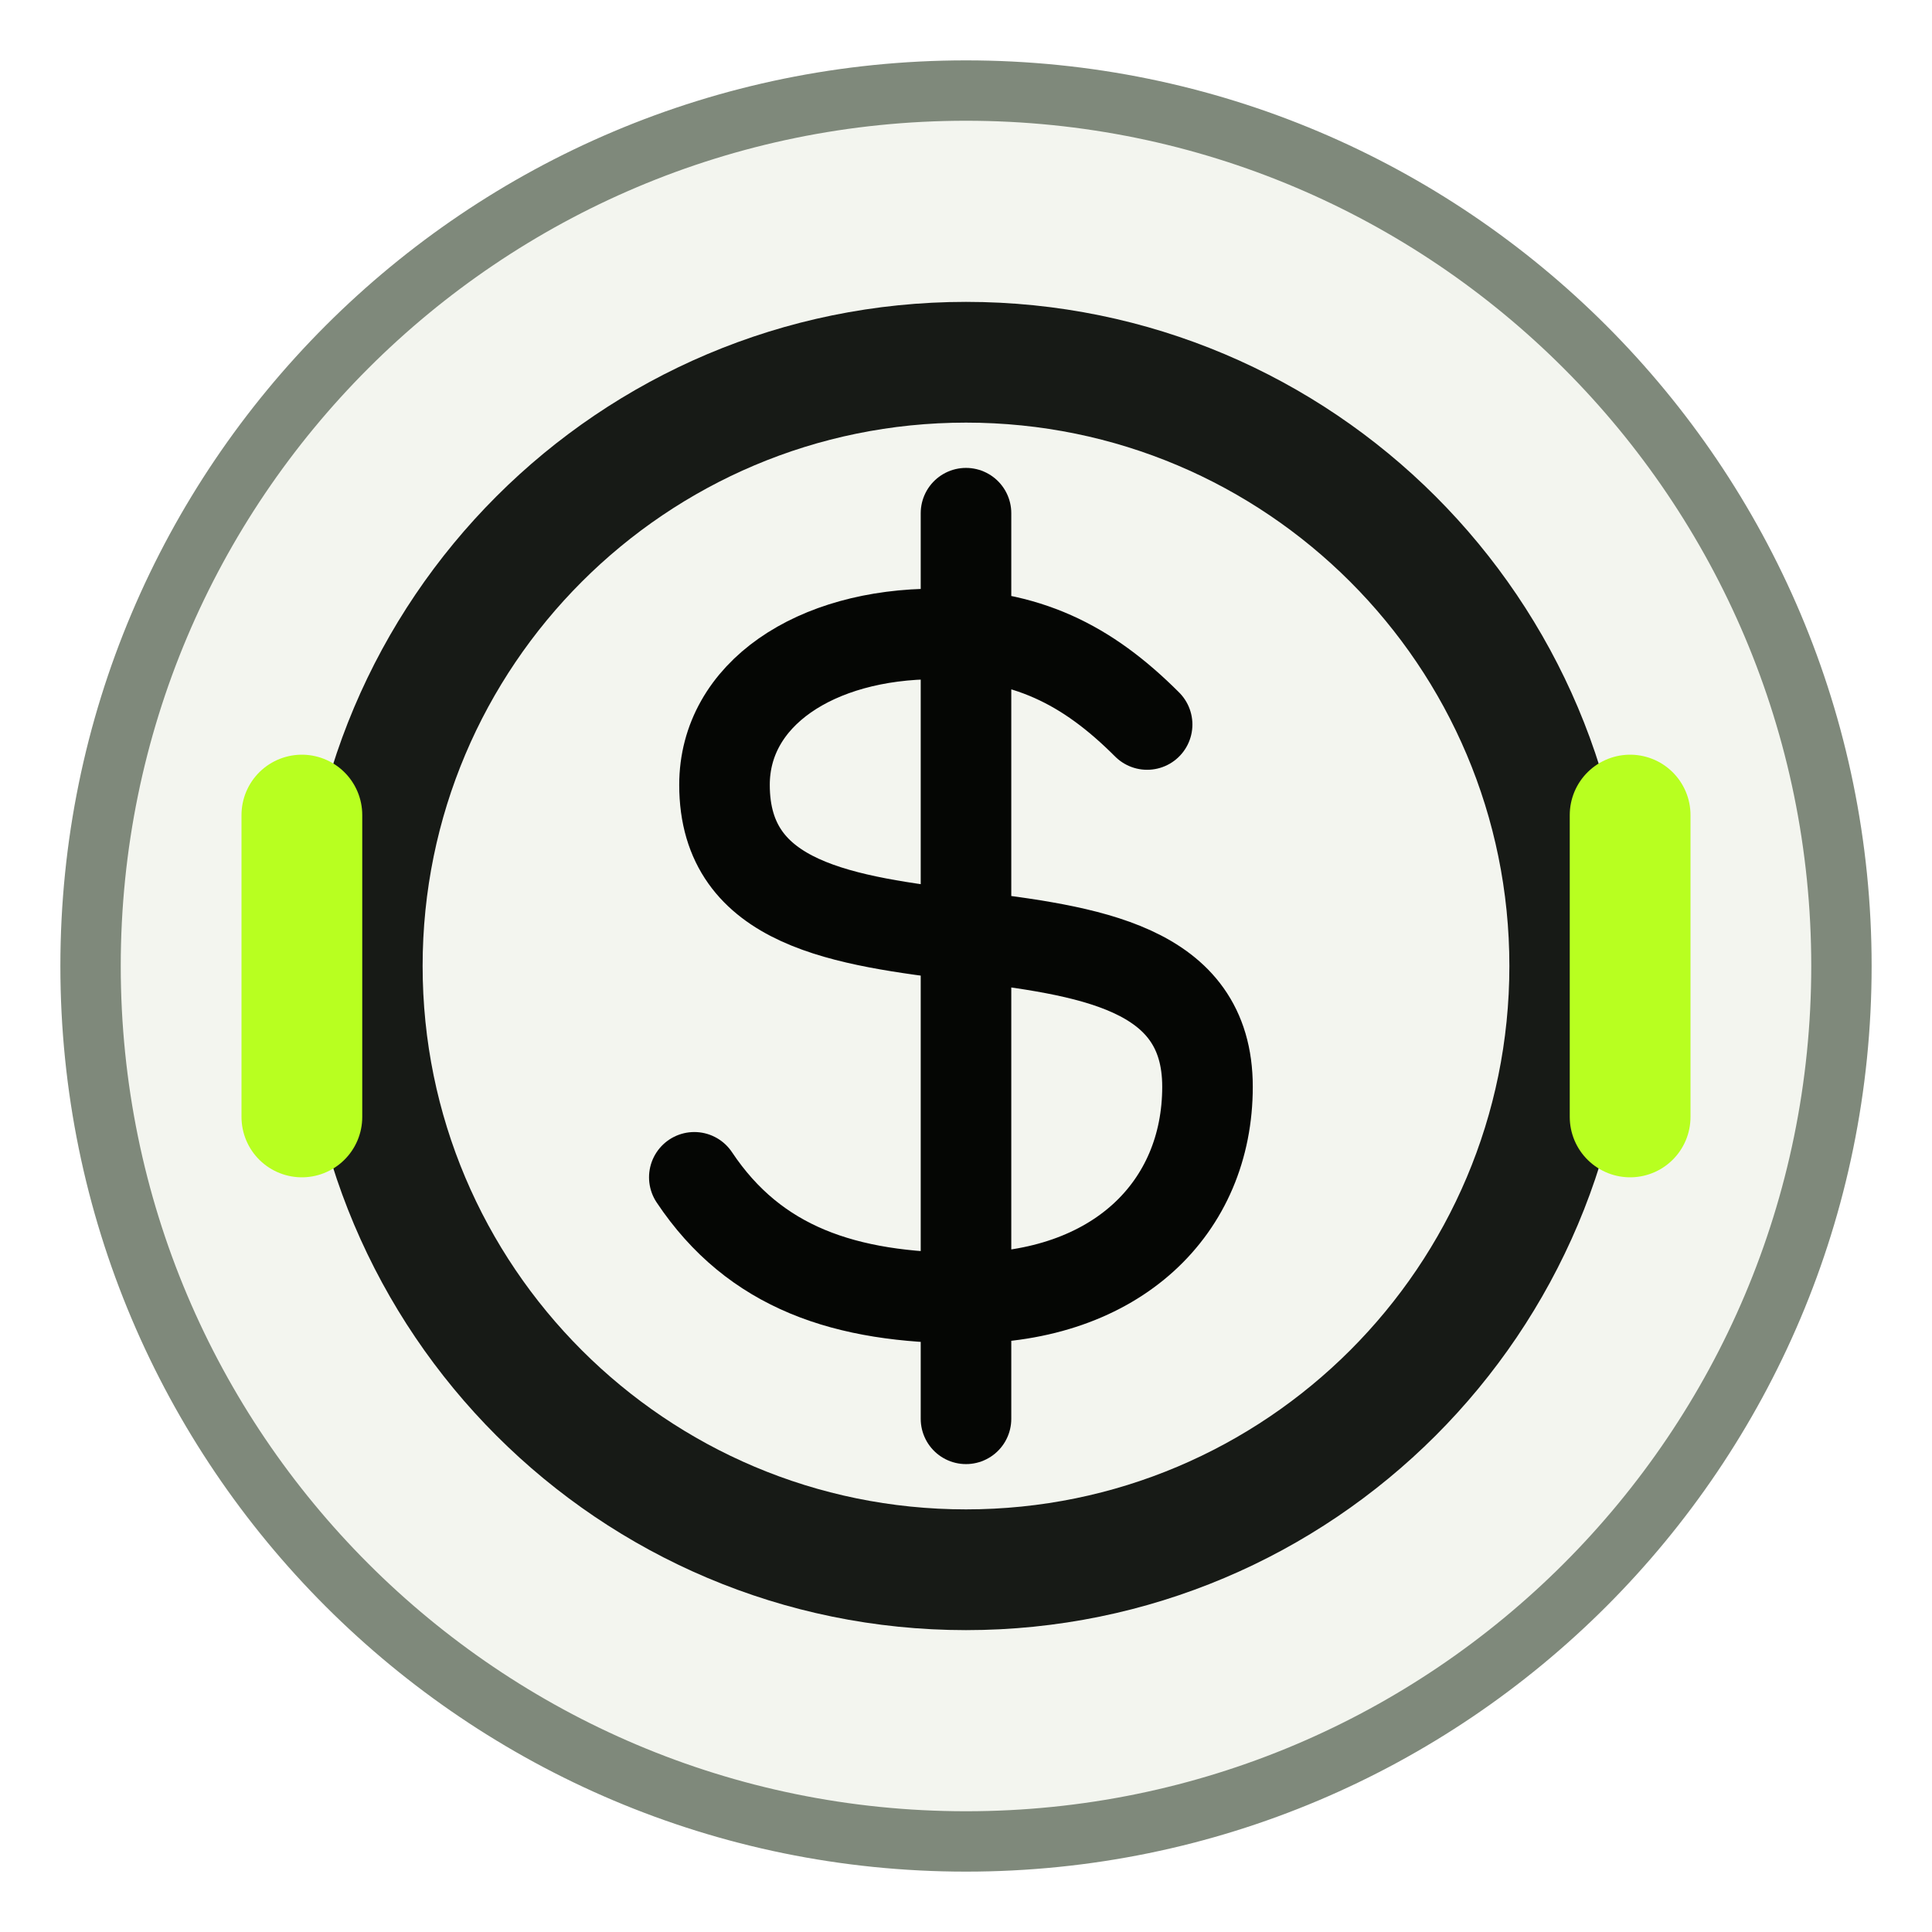
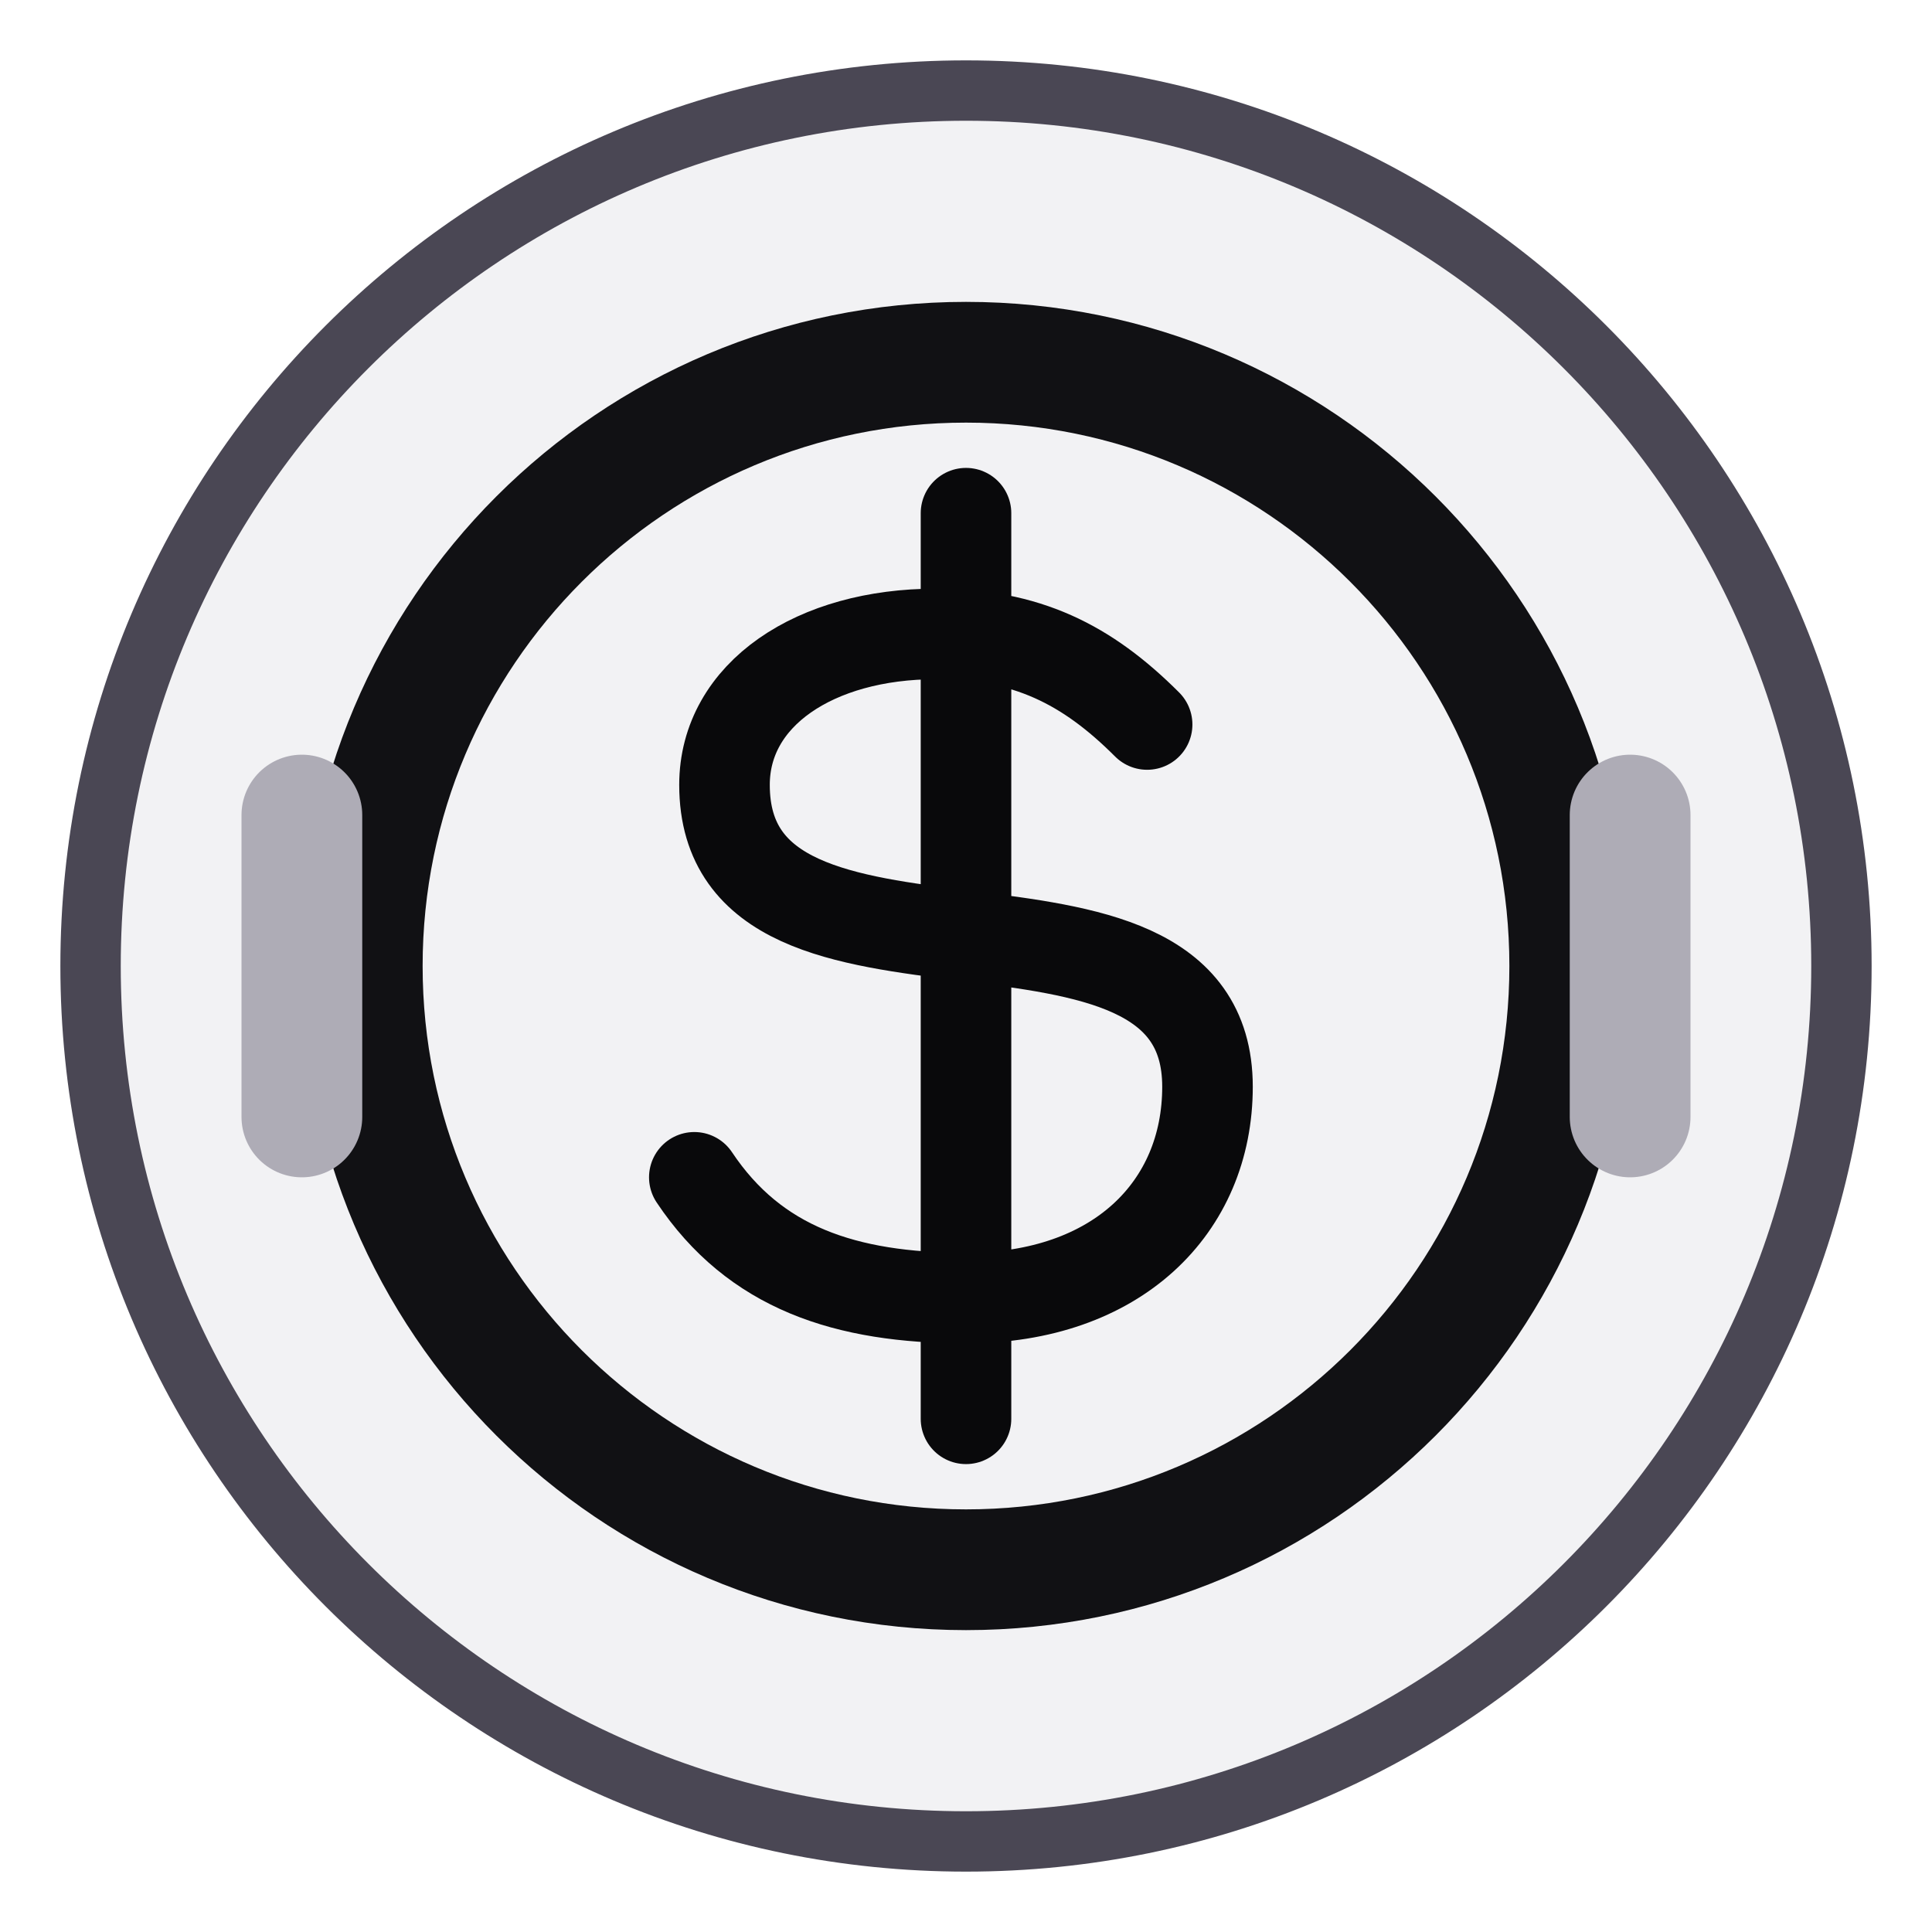
<svg xmlns="http://www.w3.org/2000/svg" viewBox="0 0 64 64" role="img" aria-labelledby="title">
-   <circle cx="32" cy="32" r="29" fill="#f3f5ef" stroke="#7f897b" stroke-width="2" />
-   <circle cx="32" cy="32" r="20" fill="none" stroke="#171a16" stroke-width="4" />
-   <path d="M38 24c-2-2-4-3-7-3-4 0-7 2-7 5 0 8 16 2 16 10 0 4-3 7-8 7-4 0-7-1-9-4M32 17v30" fill="none" stroke="#050604" stroke-width="3" stroke-linecap="round" />
-   <path d="M10 27v10M54 27v10" fill="none" stroke="#b8ff20" stroke-width="4" stroke-linecap="round" />
+   <circle cx="32" cy="32" r="29" fill="#f2f2f4" stroke="#4a4754" stroke-width="2" />
+   <circle cx="32" cy="32" r="20" fill="none" stroke="#111114" stroke-width="4" />
+   <path d="M38 24c-2-2-4-3-7-3-4 0-7 2-7 5 0 8 16 2 16 10 0 4-3 7-8 7-4 0-7-1-9-4M32 17v30" fill="none" stroke="#09090b" stroke-width="3" stroke-linecap="round" />
+   <path d="M10 27v10M54 27v10" fill="none" stroke="#aeacb6" stroke-width="4" stroke-linecap="round" />
</svg>
